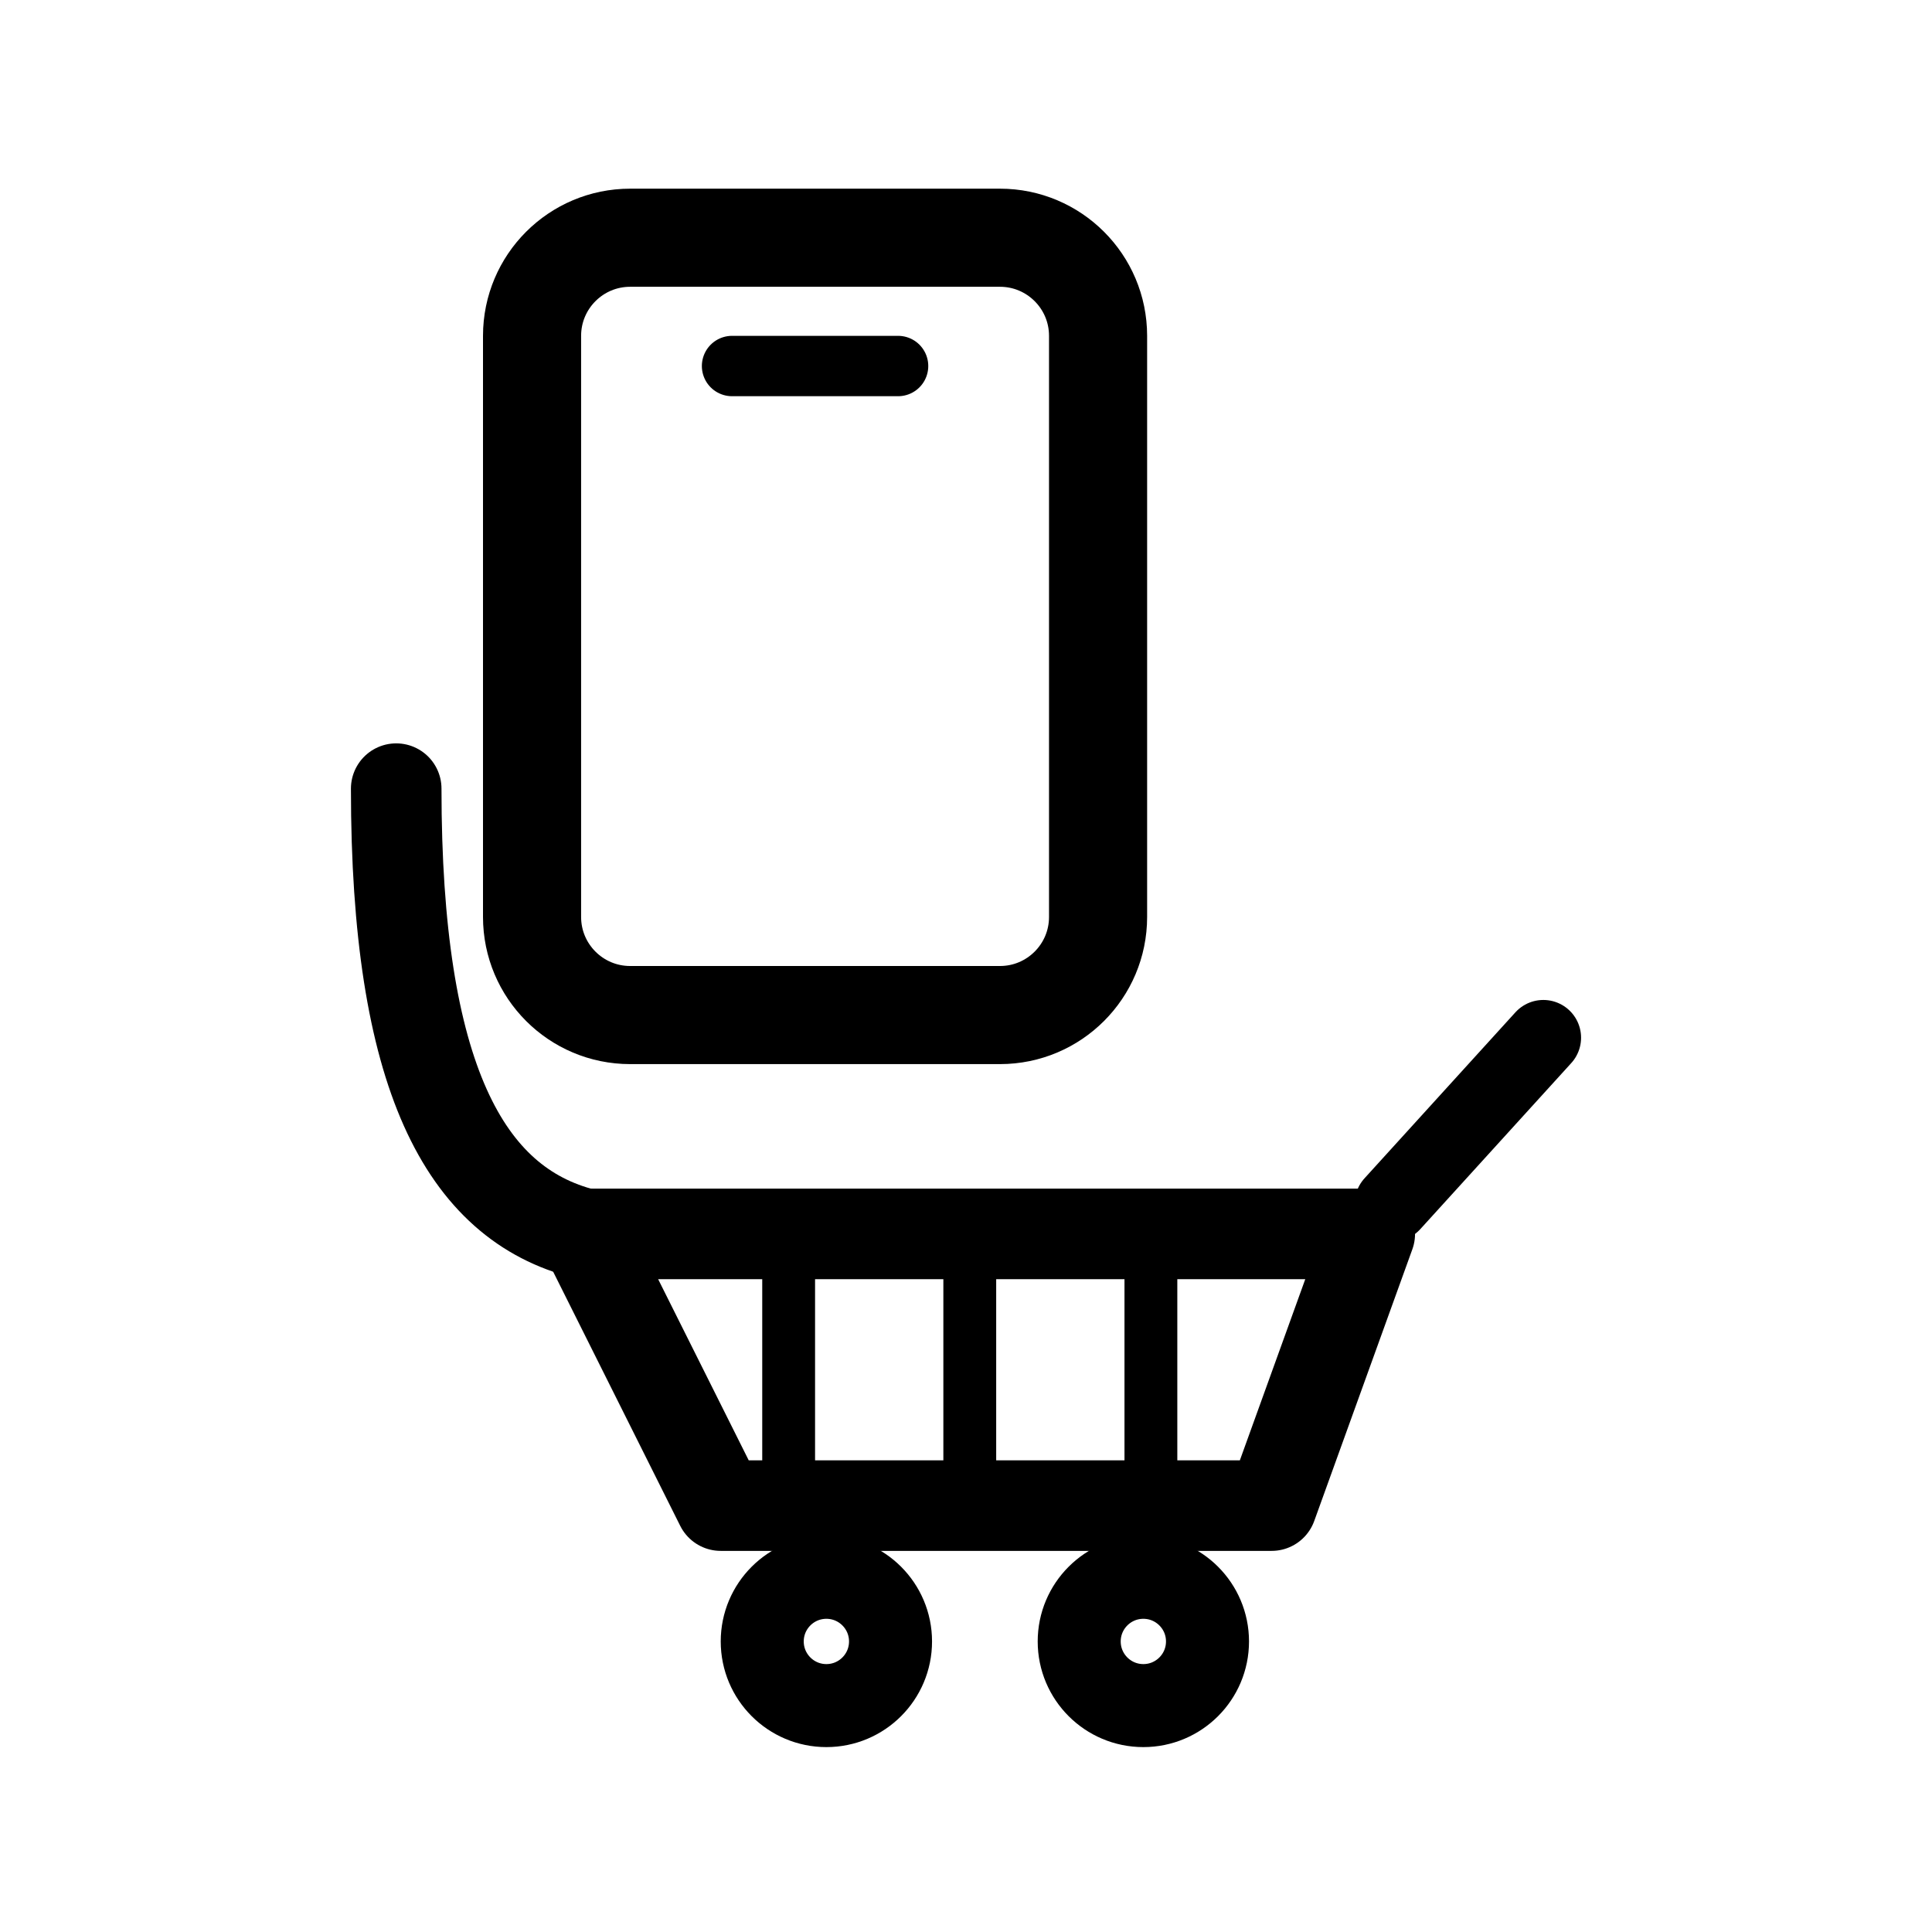
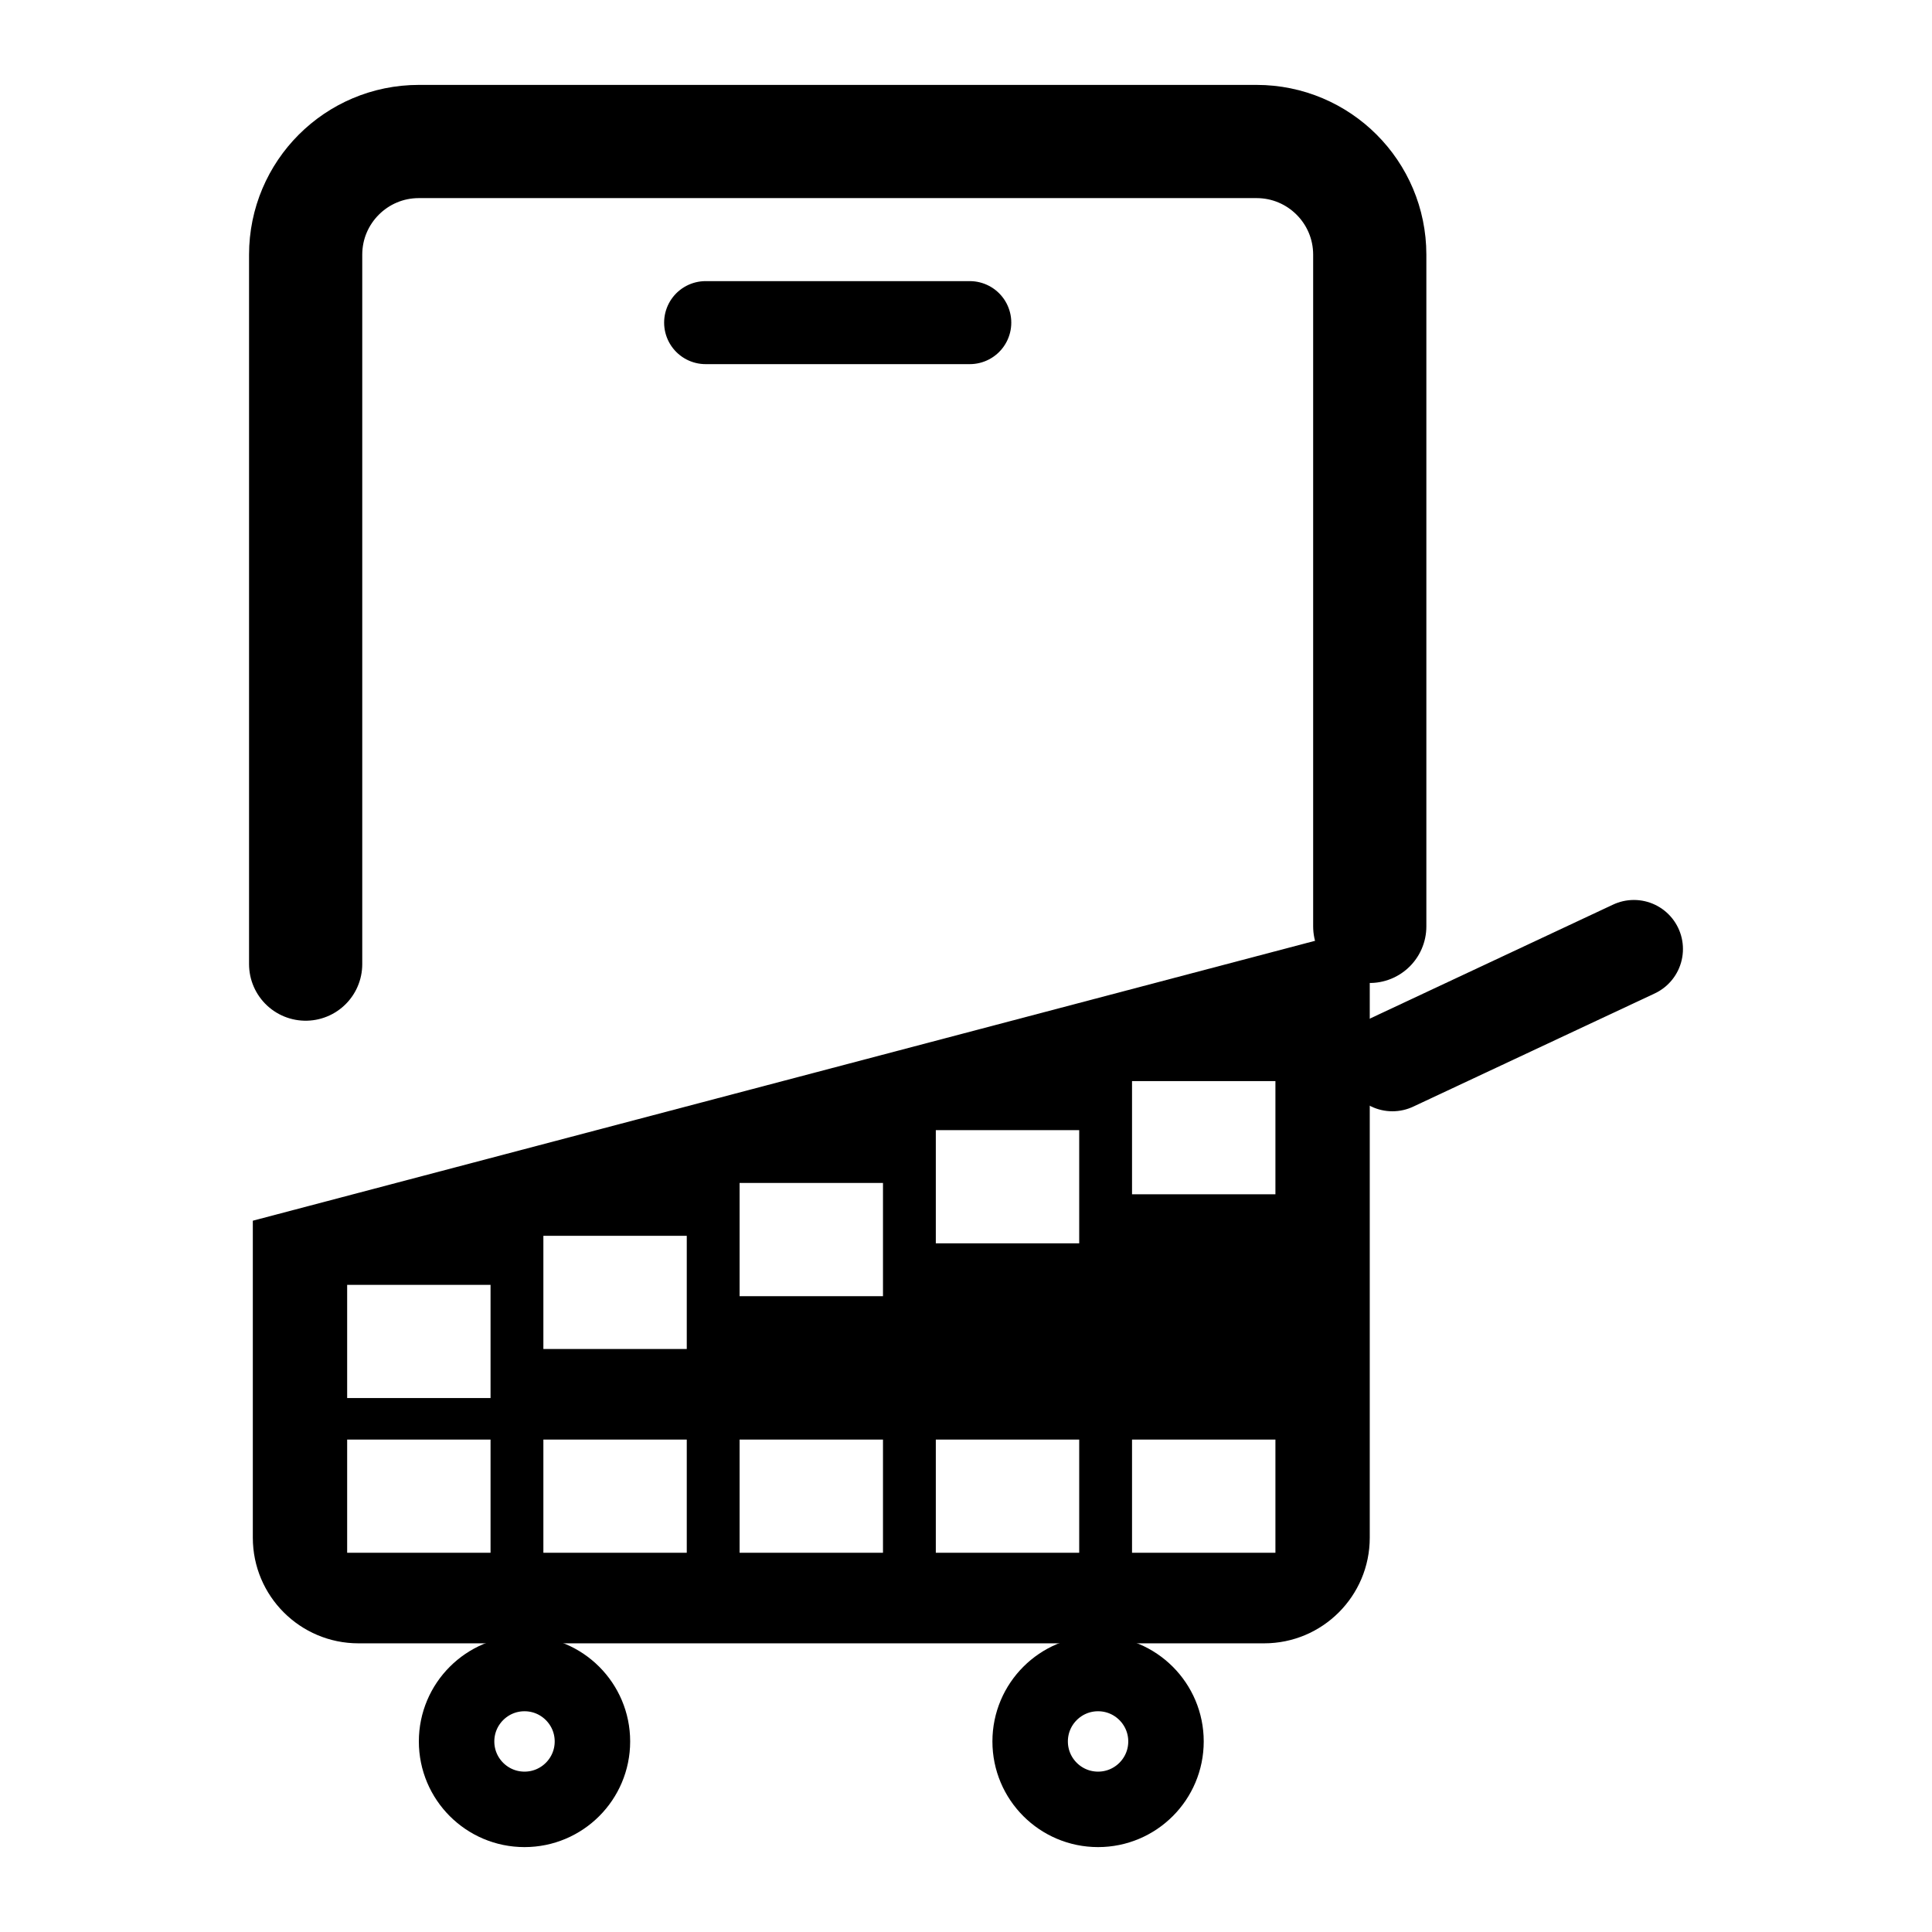
<svg xmlns="http://www.w3.org/2000/svg" viewBox="0 0 512 512" width="512" height="512" role="img" aria-label="GARAH">
-   <g transform="translate(-45 23)" fill="none" stroke="currentColor" stroke-linecap="round" stroke-linejoin="round">
-     <rect x="186" y="40" width="150" height="206" rx="26" stroke-width="26" />
-     <path d="M239 74 h44" stroke-width="16" />
-     <path d="M150 186 C 150 262, 168 296, 200 304" stroke-width="24" />
-     <path d="M200 304 H408 L382 376 H236 Z" stroke-width="24" />
-     <path d="M414 296 L454 252" stroke-width="20" />
-     <g stroke-width="14">
-       <path d="M254 306 v68" />
-       <path d="M302 306 v68" />
-       <path d="M350 306 v68" />
-     </g>
-     <circle cx="264" cy="412" r="17" stroke-width="22" />
-     <circle cx="348" cy="412" r="17" stroke-width="22" />
+   <g transform="translate(-37 -6.5)" fill="currentColor">
+     <path fill="none" stroke="currentColor" stroke-width="30" stroke-linecap="round" stroke-linejoin="round" d="M118 262 V 74 a30 30 0 0 1 30-30 H 370 a30 30 0 0 1 30 30 V 252" />
+     <path fill="none" stroke="currentColor" stroke-width="22" stroke-linecap="round" d="M224 92 h70" />
+     <path fill="none" stroke="currentColor" stroke-width="26" stroke-linecap="round" d="M406 288 L470 258" />
+     <path fill-rule="evenodd" d="       M104 330 L400 252 L400 414 a28 28 0 0 1 -28 28 H132 a28 28 0 0 1 -28 -28 Z       M129 347 h38 v30 h-38 z       M181 334 h38 v30 h-38 z       M233 320 h38 v30 h-38 z       M285 306 h38 v30 h-38 z       M337 293 h38 v30 h-38 z       M129 388 h38 v30 h-38 z       M181 388 h38 v30 h-38 z       M233 388 h38 v30 h-38 z       M285 388 h38 v30 h-38 z       M337 388 h38 v30 h-38 z" />
+     <circle cx="176" cy="468" r="18" fill="none" stroke="currentColor" stroke-width="20" />
+     <circle cx="328" cy="468" r="18" fill="none" stroke="currentColor" stroke-width="20" />
  </g>
</svg>
